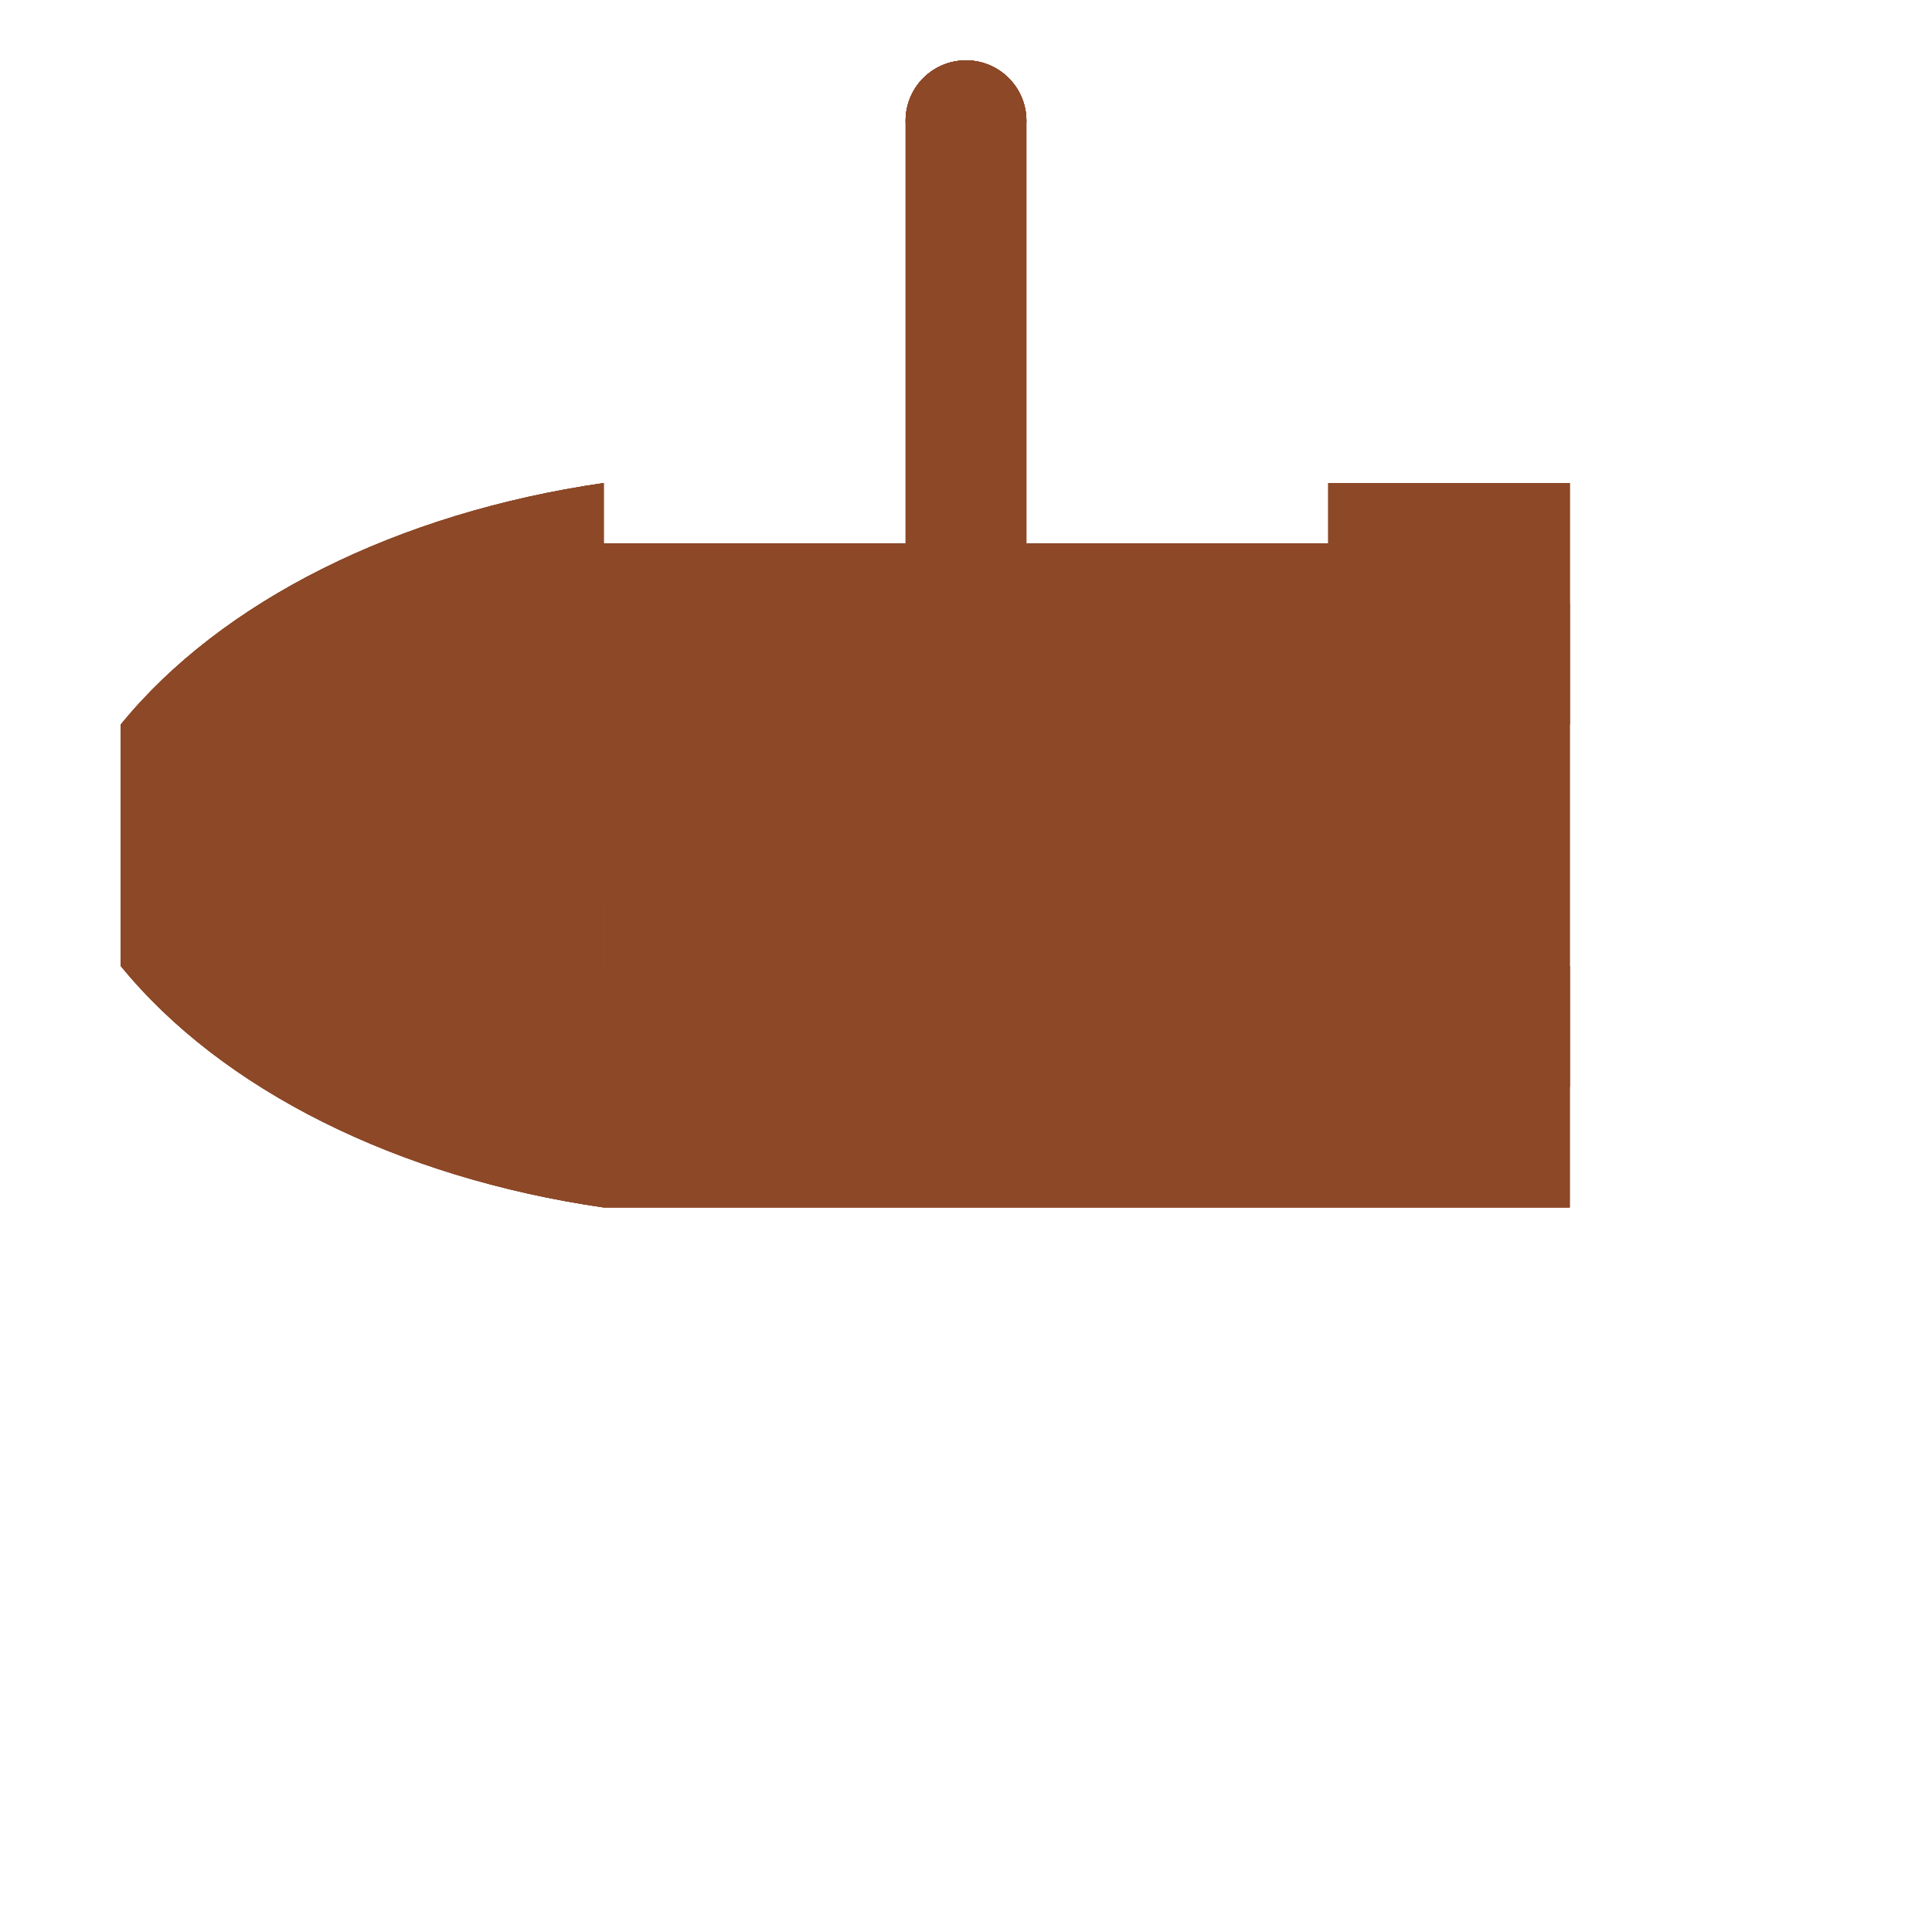
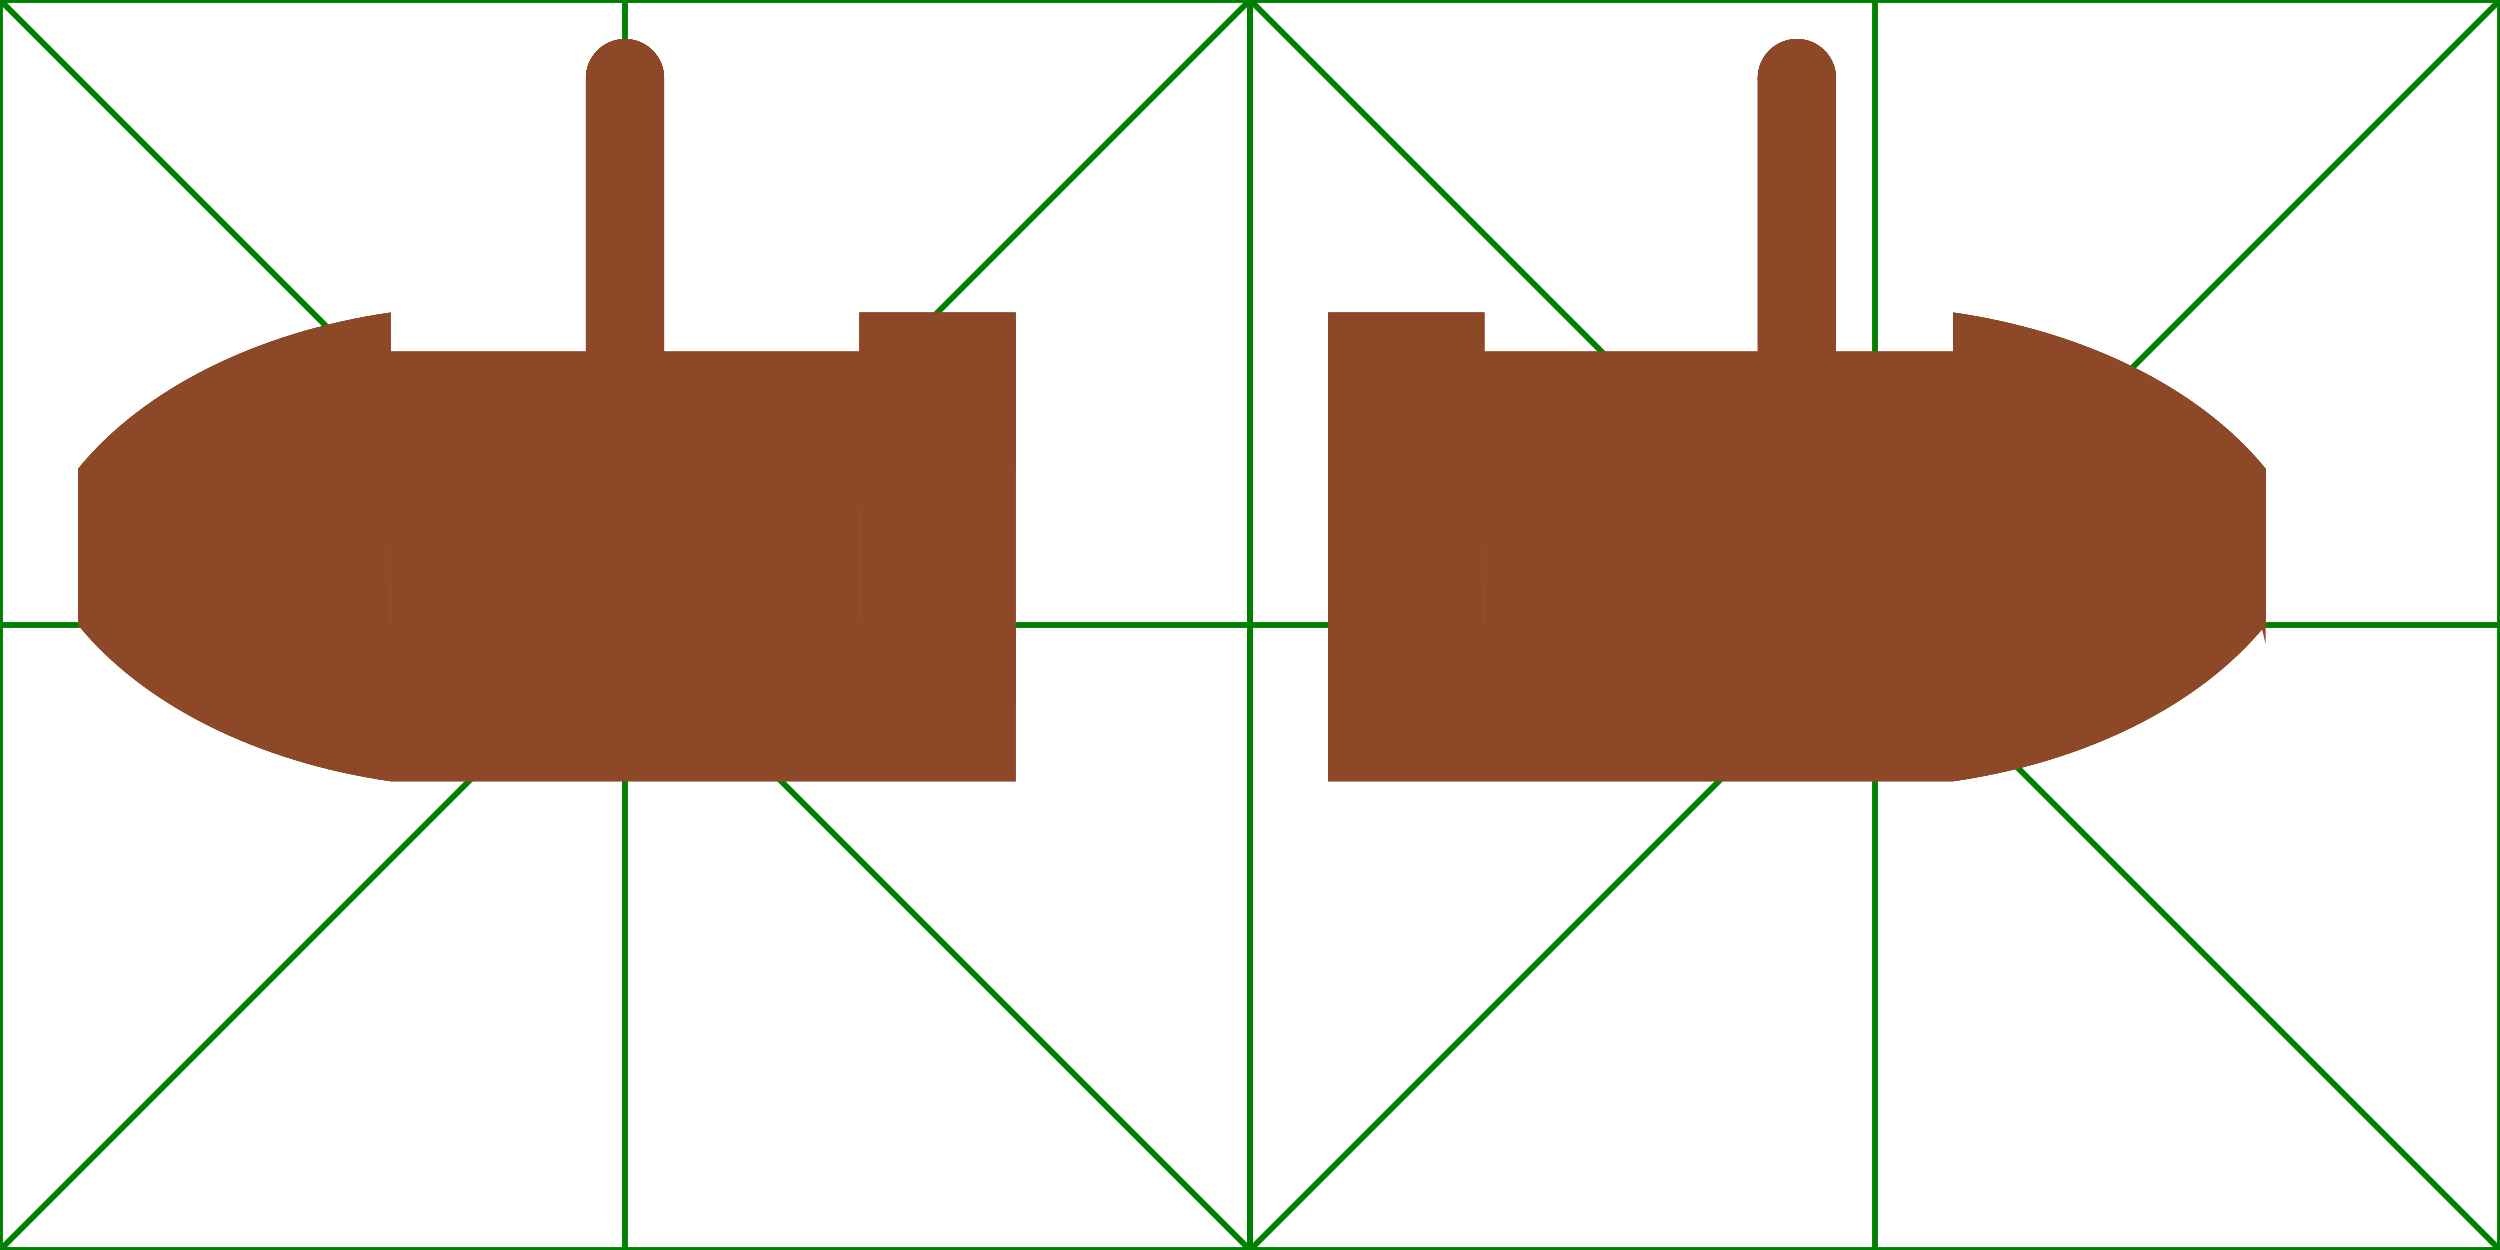
- <svg xmlns="http://www.w3.org/2000/svg" viewBox="0 0 32 32" width="512" height="512">
+ <svg xmlns="http://www.w3.org/2000/svg" viewBox="0 0 64 32" width="1024" height="512">
  <defs>
    <pattern class="boat" id="boatWood" viewBox="0,0,16,16" width="2" height="2" patternUnits="userSpaceOnUse">
      <rect x="0" y="0" width="16" height="16" />
      <g class="shadowline">
        <line x1="0" y1="0" x2="0" y2="16" />
        <line x1="0" y1="4" x2="8" y2="4" />
        <line x1="8" y1="0" x2="8" y2="16" />
        <line x1="8" y1="12" x2="16" y2="12" />
      </g>
    </pattern>
    <linearGradient id="boat-bugschatten">
      <stop offset="0%" style="stop-color:rgba(0,0,0,.05)" />
      <stop offset="100%" style="stop-color:rgba(255,255,255,.1)" />
    </linearGradient>
+     <linearGradient id="boat-bugschatten1">
+       <stop offset="0%" style="stop-color:rgba(255,255,255,.1)" />
+       <stop offset="100%" style="stop-color:rgba(0,0,0,.05)" />
+     </linearGradient>
    <style id="boat-data">
      .boat{
-         fill:#8c4827;
-         stroke:none;
-         .wood{fill:url(#boatWood);stroke:none;}
-         .boatline{fill:none;stroke:SaddleBrown;stroke-width:.25px;stroke-linejoin:bevel;}
-         .boatgrad{fill:url(#boat-bugschatten);stroke:none;}
-         .boatrope{fill:none;stroke:tan;stroke-width:.2px;stroke-linecap:round;}
-         .shadow{fill:rgba(0,0,0,.1);stroke:none;}
-         .shadowline{stroke:rgba(0,0,0,.2);stroke-width:1;fill:none;}
-         .heller{fill:rgba(255,255,255,.05);stroke:none;}
+       fill:#8c4827;
+       stroke:none;
+       .wood{fill:url(#boatWood);stroke:none;}
+       .boatline{fill:none;stroke:SaddleBrown;stroke-width:.25px;stroke-linejoin:bevel;}
+       .boatgrad{fill:url(#boat-bugschatten);stroke:none;}
+       .boatgrad1{fill:url(#boat-bugschatten1);stroke:none;}
+       .boatrope{fill:none;stroke:tan;stroke-width:.2px;stroke-linecap:round;}
+       .shadow{fill:rgba(0,0,0,.1);stroke:none;}
+       .shadowline{stroke:rgba(0,0,0,.2);stroke-width:1;fill:none;}
+       .heller{fill:rgba(255,255,255,.05);stroke:none;}
      }
    </style>
    <g id="boot" class="boat">
      <g transform="translate(14,16)">
        <g class="boat">
          <path id="bootBugH" d="M-4,-8a8,12,90,0,0,-8,4v4a8,12,90,0,1,8,-4z" />
          <use href="#bootBugH" class="heller" />
          <use href="#bootBugH" class="boatline" />
          <g class="wood">
            <path id="bootBugM" d="M-4,2a8,12,90,0,1,-8,-4a8,12,90,0,1,8,-4z" />
          </g>
          <use href="#bootBugM" class="boatline" />
          <path id="bootBugV" d="M-4,4a8,12,90,0,1,-8,-4v-4a8,12,90,0,0,8,4z" />
          <use href="#bootBugV" class="boatgrad" />
          <use href="#bootBugV" class="boatline" />
        </g>
        <g class="boat">
          <rect id="bootMidH" x="-4" y="-7" width="12" height="4" />
          <use href="#bootMidH" class="heller" />
          <use href="#bootMidH" class="boatline" />
          <rect id="bootMidM" x="-4" y="-5" width="12" height="8" class="wood" />
          <use href="#bootMidM" class="boatline" />
          <path d="M8,-6l-1,1,0,8,1,0z" class="shadow" />
          <rect id="bootMidV" x="-4" y="1" width="12" height="3" />
          <use href="#bootMidV" class="heller" />
          <use href="#bootMidV" class="boatline" />
        </g>
        <g class="boat">
          <rect id="bootAchtH" x="8" y="-8" width="4" height="4" />
          <use href="#bootAchtH" class="heller" />
          <use href="#bootAchtH" class="boatline" />
          <g class="wood">
            <rect id="bootAchtM" x="8" y="-6" width="4" height="8" />
          </g>
          <use href="#bootAchtM" class="boatline" />
          <path d="M12,-8l-2,2,0,8,2,0z" class="shadow" />
          <rect id="bootAchtV" x="8" y="0" width="4" height="4" />
          <use href="#bootAchtV" class="heller" />
          <use href="#bootAchtV" class="boatline" />
        </g>
        <g class="boatrope">
          <line x1=".9" y1="-13" x2="-4" y2="0" />
          <line x1=".9" y1="-13" x2="-4" y2="-8" />
          <line x1="3.1" y1="-13" x2="8" y2="0" />
          <line x1="3.1" y1="-13" x2="8" y2="-8" />
        </g>
        <g class="boat">
          <rect x="-4" y="-3" height="2" width="6" class="shadow" />
          <rect x="-9" y="-4" height="2" width="5" class="shadow" />
          <path id="bootMast" d="M1,-2a1,1,180,1,0,2,0v-12a1,1,180,1,0,-2,0z" />
          <use href="#bootMast" class="boatgrad" />
          <circle id="bootMastTop" cx="2" cy="-14" r="1" />
          <use href="#bootMastTop" class="heller" />
          <use href="#bootMast" class="boatline" />
          <use href="#bootMastTop" class="boatline" />
        </g>
      </g>
    </g>
+     <g id="boot-1" class="boat">
+       <g transform="translate(12,16)">
+         <g class="boat">
+           <path id="boot1BugH" d="M6,-8a8,12,90,0,1,8,4v4a8,12,90,0,0,-8,-4z" />
+           <use href="#boot1BugH" class="boatgrad1" />
+           <use href="#boot1BugH" class="boatline" />
+           <g class="wood">
+             <path id="boot1BugM" d="M6,2a8,12,90,0,0,8,-4a8,12,90,0,0,-8,-4z" />
+           </g>
+           <use href="#boot1BugM" class="boatline" />
+           <path class="shadow" d="M6,-6a8,12,90,0,1,8,4v2.5a8,12,90,0,0,-8,-6.5z" />
+           <path id="boot1BugV" d="M6,4a8,12,90,0,0,8,-4v-4a8,12,90,0,1,-8,4z" />
+           <use href="#boot1BugV" class="heller" />
+           <use href="#boot1BugV" class="boatline" />
+         </g>
+         <g class="boat">
+           <rect id="boot1MidH" x="-6" y="-7" width="12" height="4" />
+           <use href="#boot1MidH" class="heller" />
+           <use href="#boot1MidH" class="boatline" />
+           <rect id="boot1MidM" x="-6" y="-5" width="12" height="8" class="wood" />
+           <use href="#boot1MidM" class="boatline" />
+           <path d="M6,-6l-1,1,0,8,1,0z" class="shadow" />
+           <rect id="boot1MidV" x="-6" y="1" width="12" height="3" />
+           <use href="#boot1MidV" class="heller" />
+           <use href="#boot1MidV" class="boatline" />
+         </g>
+         <g class="boat">
+           <rect id="boot1AchtH" x="-10" y="-8" width="4" height="4" />
+           <use href="#boot1AchtH" class="heller" />
+           <use href="#boot1AchtH" class="boatline" />
+           <g class="wood">
+             <rect id="boot1AchtM" x="-10" y="-6" width="4" height="8" />
+           </g>
+           <use href="#boot1AchtM" class="boatline" />
+           <rect id="boot1AchtV" x="-10" y="0" width="4" height="4" />
+           <use href="#boot1AchtV" class="heller" />
+           <use href="#boot1AchtV" class="boatline" />
+         </g>
+         <g class="boatrope">
+           <line x1=".9" y1="-13" x2="-6" y2="0" />
+           <line x1=".9" y1="-13" x2="-6" y2="-8" />
+           <line x1="3.1" y1="-13" x2="6" y2="0" />
+           <line x1="3.1" y1="-13" x2="6" y2="-8" />
+         </g>
+         <g class="boat">
+           <rect x="-6" y="-3" height="2" width="8" class="shadow" />
+           <rect x="-9" y="-4" height="2" width="3" class="shadow" />
+           <path id="boot1Mast" d="M1,-2a1,1,180,1,0,2,0v-12a1,1,180,1,0,-2,0z" />
+           <use href="#boot1Mast" class="boatgrad" />
+           <circle id="boot1MastTop" cx="2" cy="-14" r="1" />
+           <use href="#boot1MastTop" class="heller" />
+           <use href="#boot1Mast" class="boatline" />
+           <use href="#boot1MastTop" class="boatline" />
+         </g>
+       </g>
+     </g>
  </defs>
-   <use href="#boot" />
+   <g>
+     <g id="debugcross" fill="none" stroke="green" stroke-width=".15">
+       <rect x="0" y="0" width="32" height="32" />
+       <line x1="0" y1="0" x2="32" y2="32" />
+       <line x1="0" y1="32" x2="32" y2="0" />
+       <line x1="0" y1="16" x2="32" y2="16" />
+       <line x1="16" y1="0" x2="16" y2="32" />
+     </g>
+     <use href="#boot" />
+   </g>
+   <g transform="translate(32,0)">
+     <use href="#debugcross" />
+     <use href="#boot-1" />
+   </g>
</svg>
